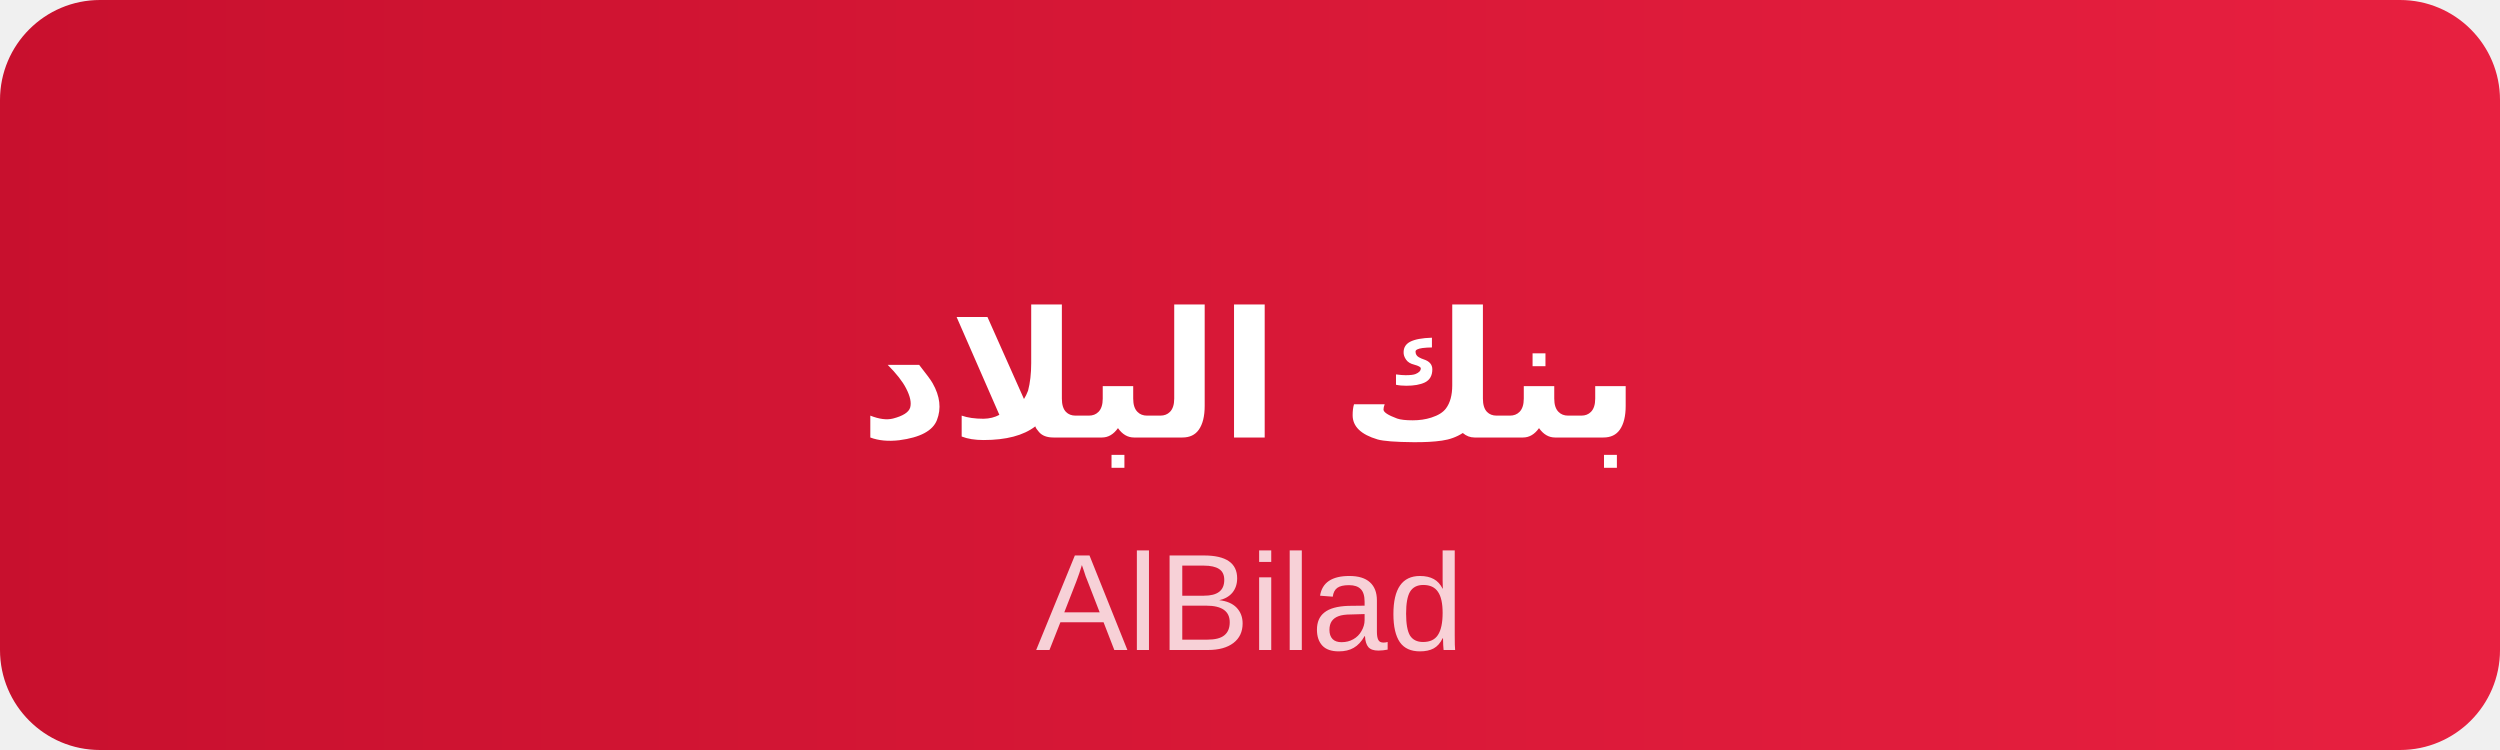
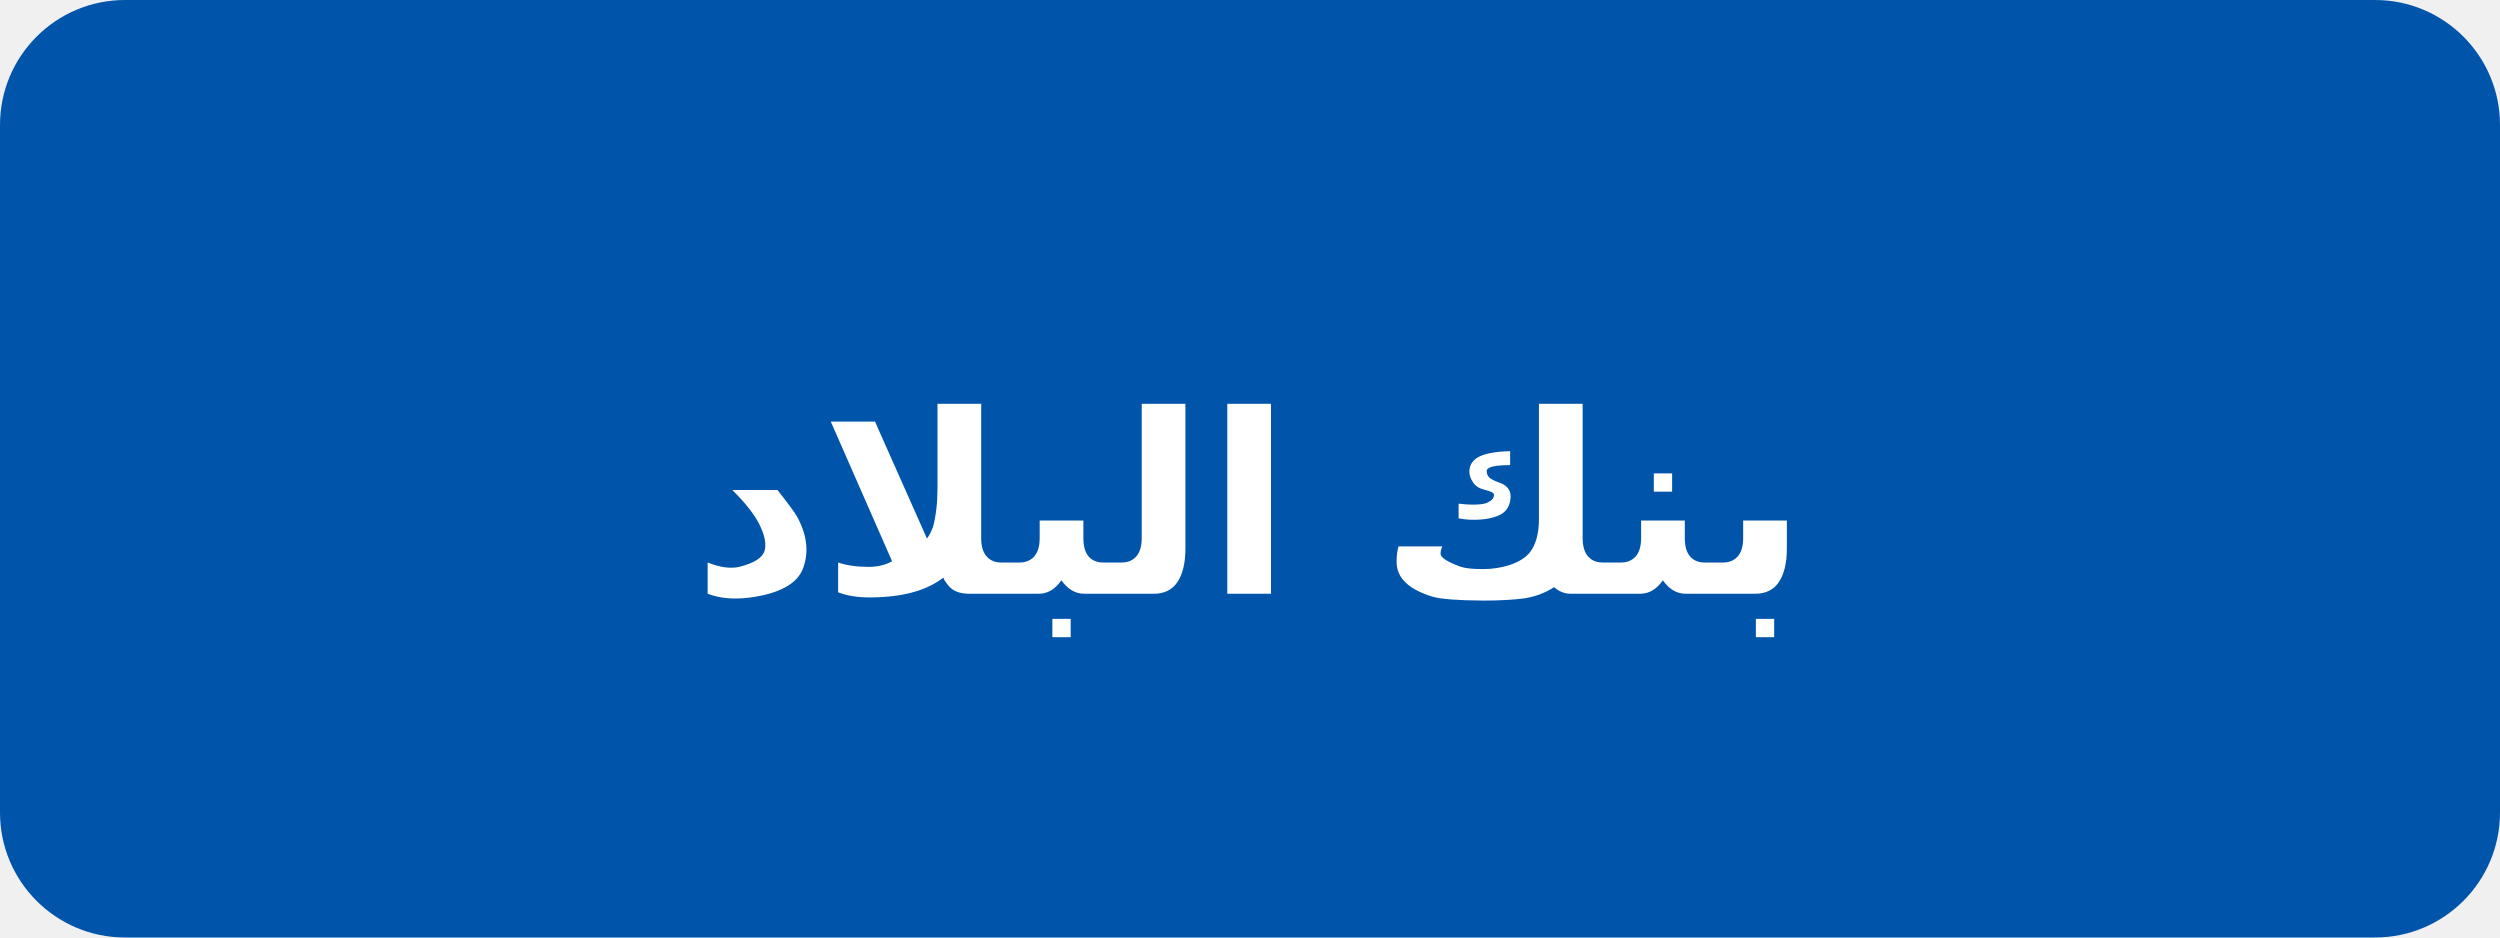
- <svg xmlns="http://www.w3.org/2000/svg" viewBox="0 0 200 60">
-   <defs>
-     <linearGradient id="bg" x1="0%" y1="0%" x2="100%" y2="0%">
-       <stop offset="0%" style="stop-color:#C8102E" />
-       <stop offset="100%" style="stop-color:#E82040" />
-     </linearGradient>
-   </defs>
-   <rect width="200" height="60" rx="8" fill="url(#bg)" />
-   <text x="100" y="35" font-family="Arial, sans-serif" font-size="14" font-weight="bold" fill="white" text-anchor="middle">بنك البلاد</text>
-   <text x="100" y="52" font-family="Arial, sans-serif" font-size="11" fill="rgba(255,255,255,0.8)" text-anchor="middle">AlBilad</text>
+ <svg xmlns="http://www.w3.org/2000/svg" viewBox="0 0 160 60">
+   <rect width="160" height="60" rx="8" fill="#0055AA" />
+   <text x="80" y="38" font-family="Arial, sans-serif" font-size="16" font-weight="bold" fill="#FFFFFF" text-anchor="middle">بنك البلاد</text>
</svg>
